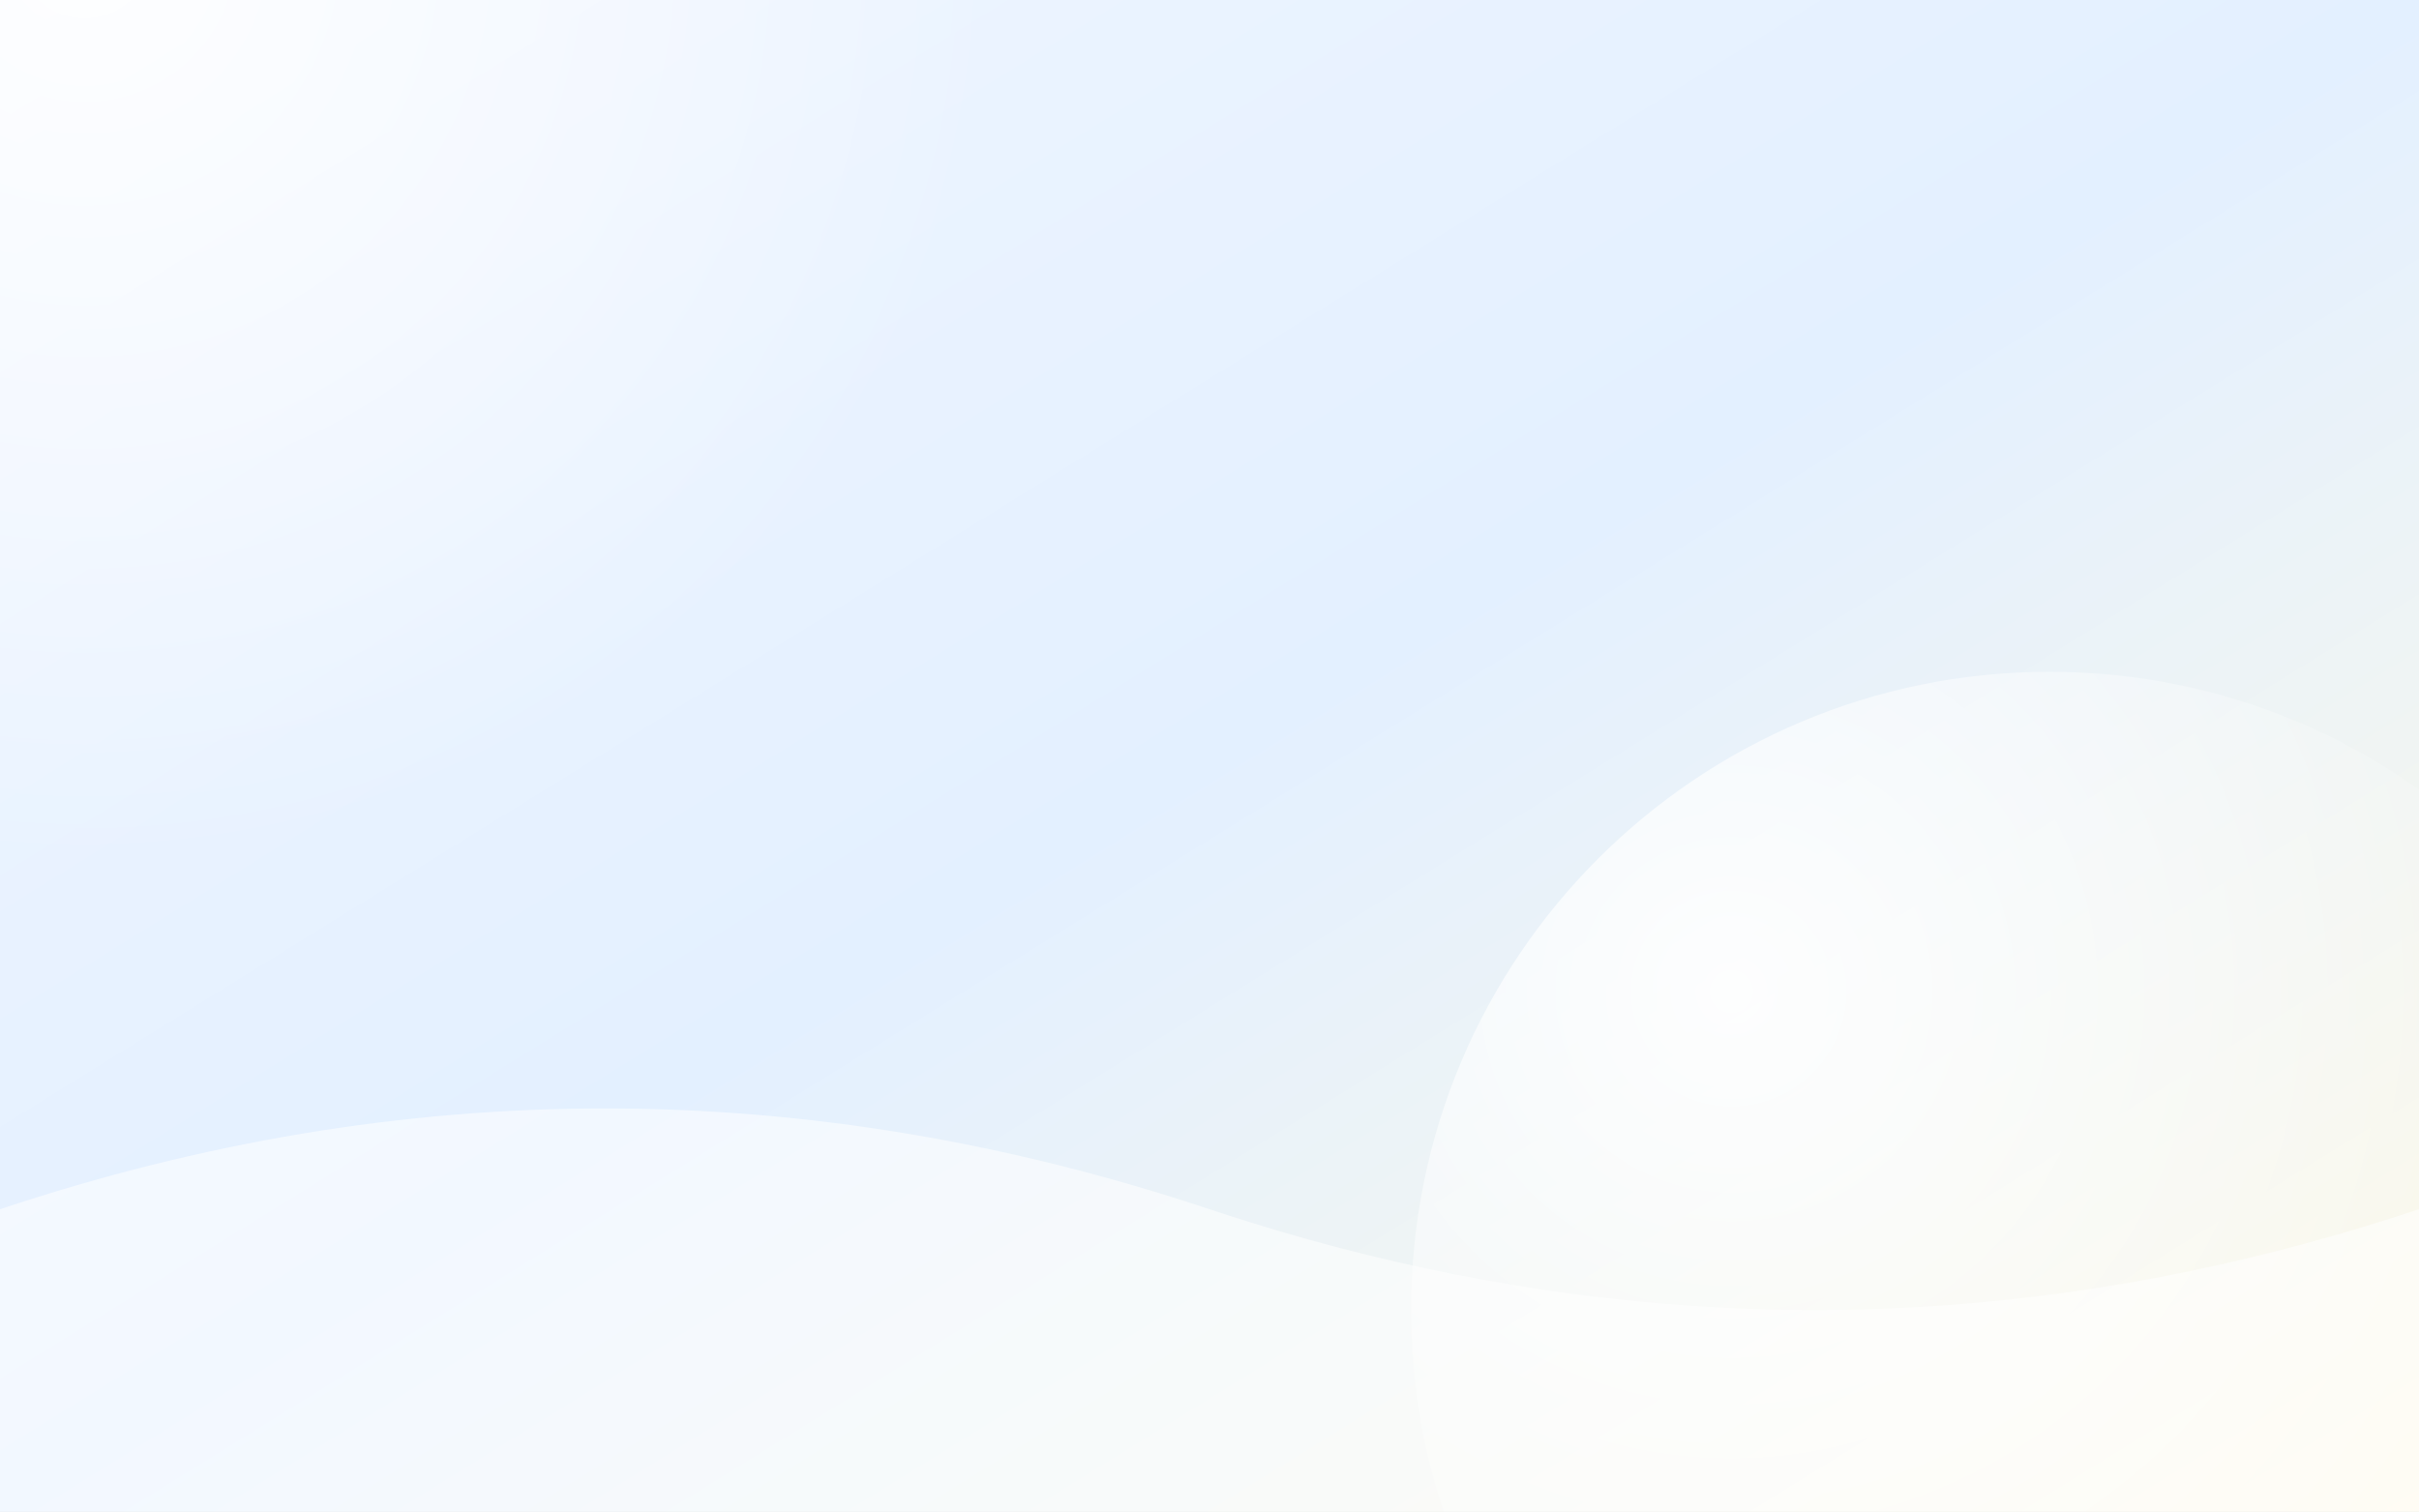
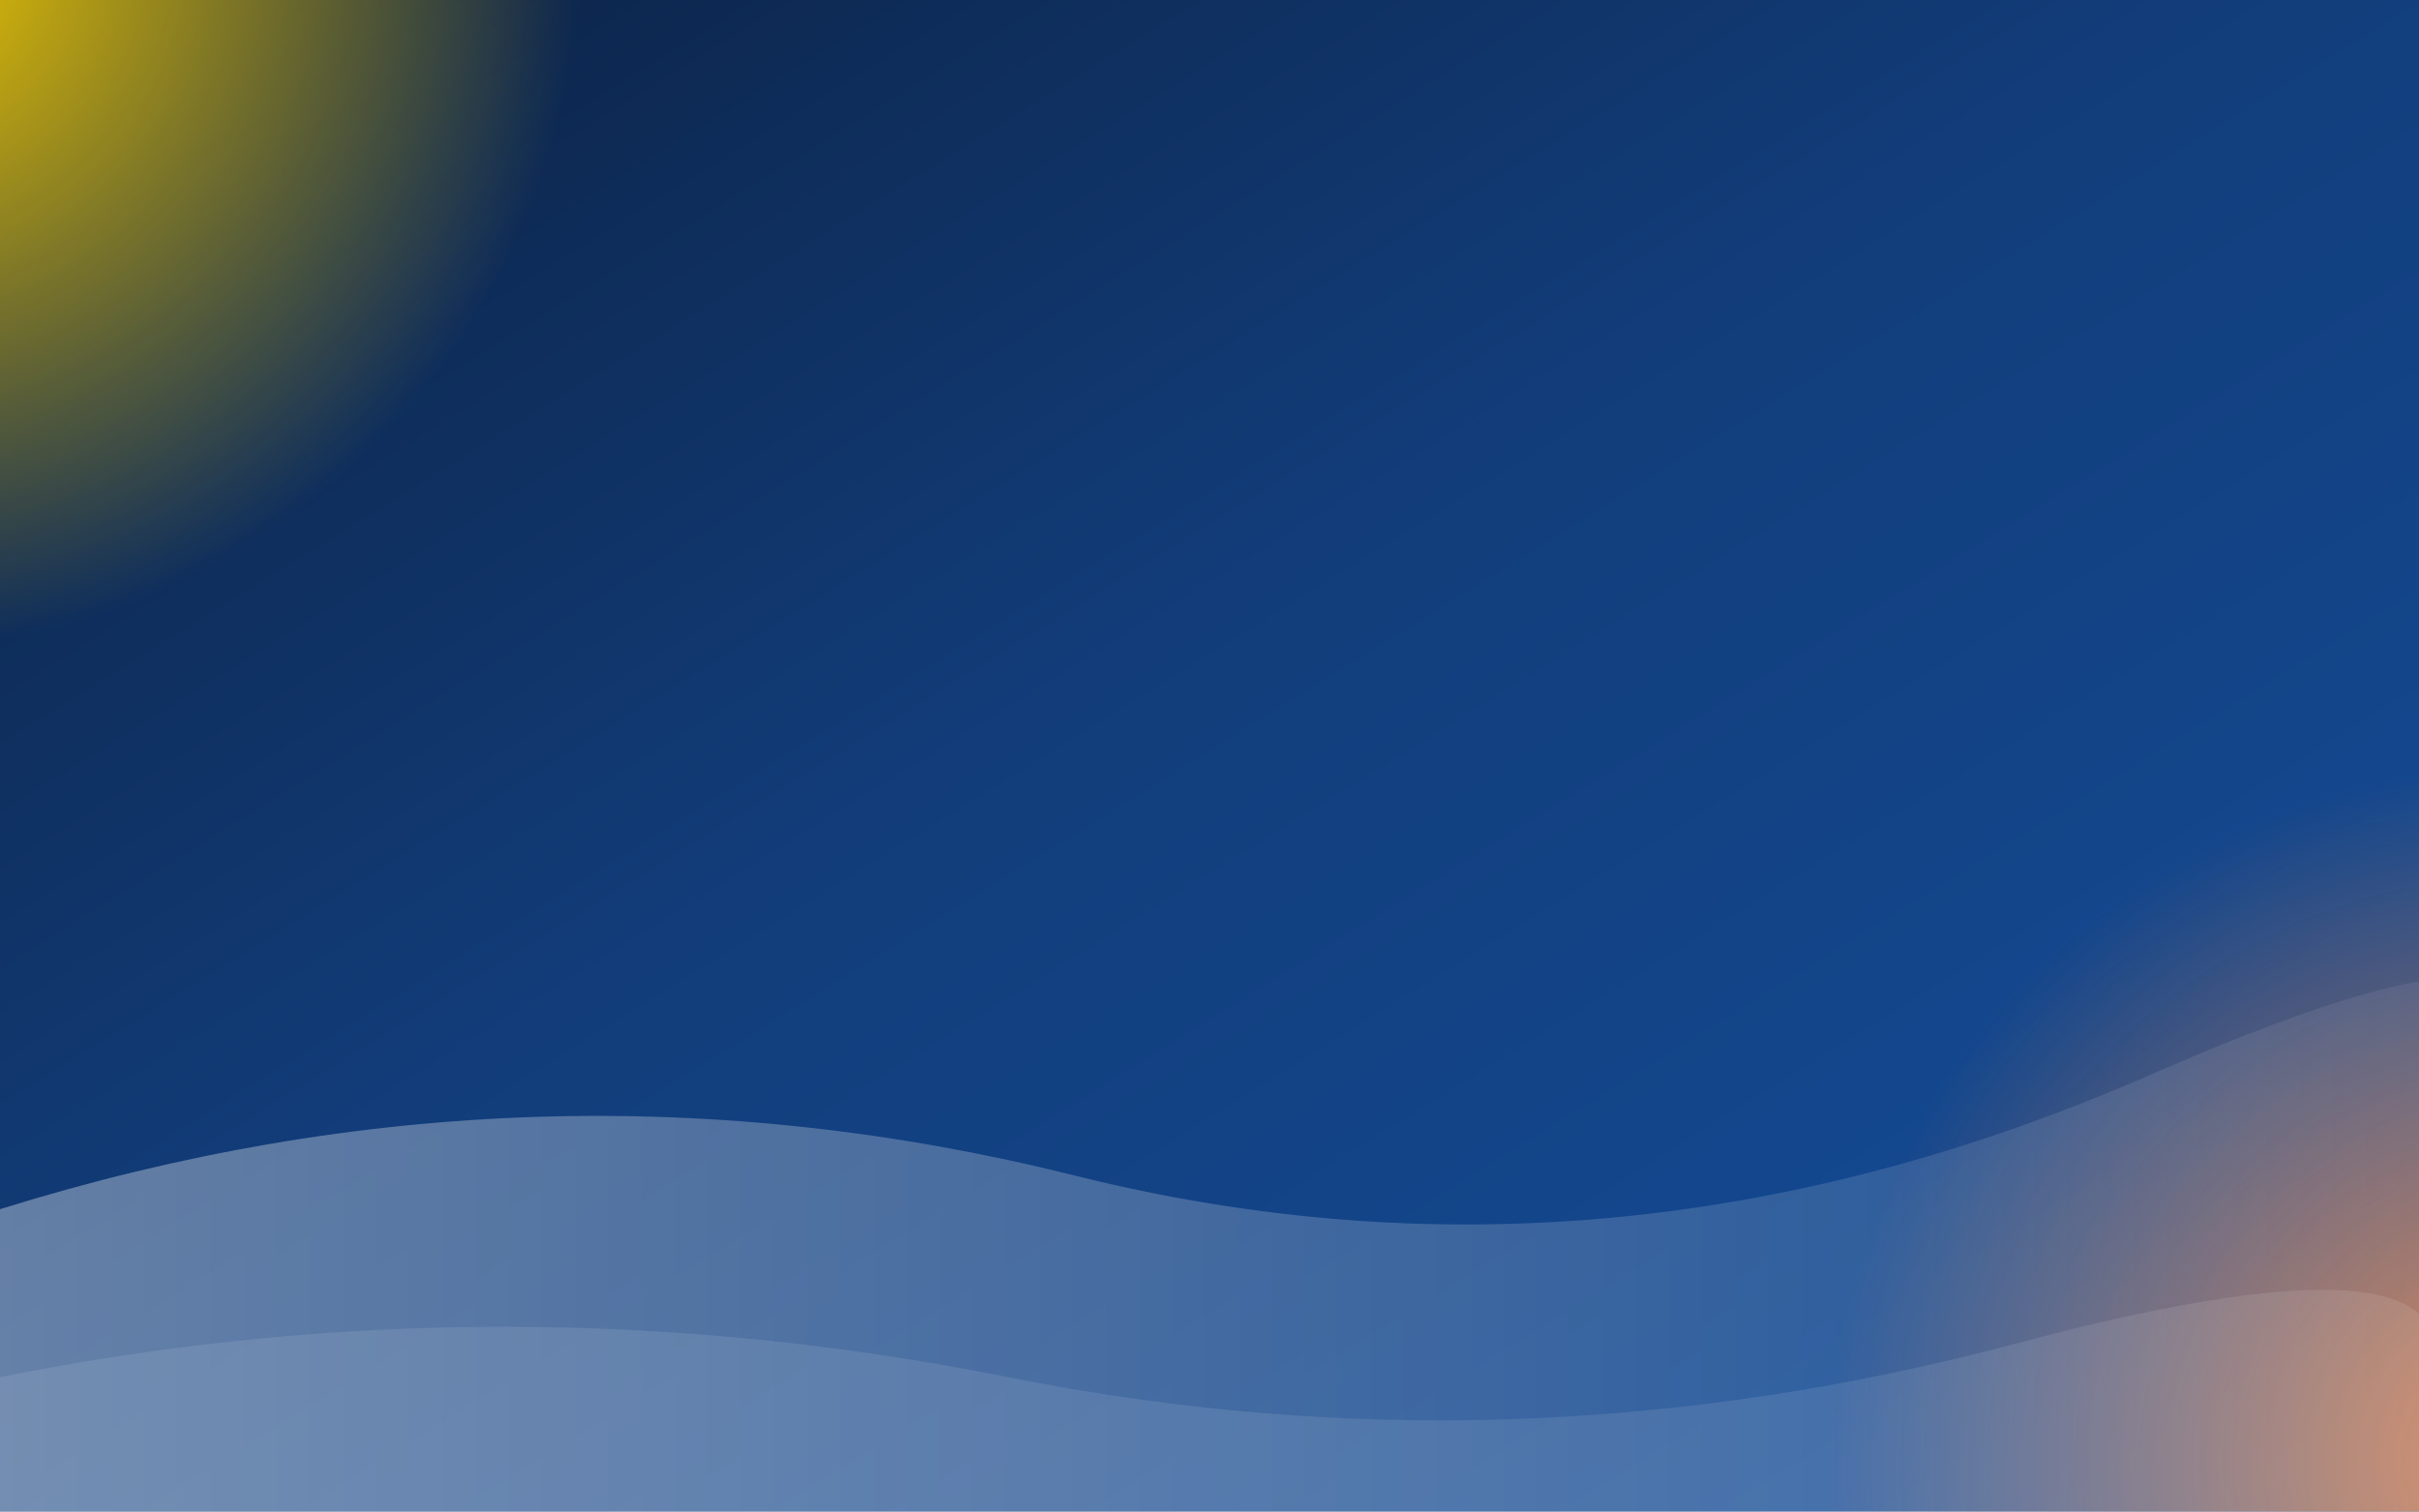
<svg xmlns="http://www.w3.org/2000/svg" viewBox="0 0 1440 900" preserveAspectRatio="xMidYMid slice">
  <defs>
    <linearGradient id="bgGradient" x1="0%" y1="0%" x2="100%" y2="100%">
-       <stop offset="0%" stop-color="#f1f6ff" />
-       <stop offset="50%" stop-color="#e3f0ff" />
-       <stop offset="100%" stop-color="#fef9e6" />
+       <stop offset="0%" stop-color="#0b1f3f" />
+       <stop offset="45%" stop-color="#123d7a" />
+       <stop offset="100%" stop-color="#144e9c" />
    </linearGradient>
-     <radialGradient id="highlight" cx="25%" cy="25%" r="65%">
-       <stop offset="0%" stop-color="#ffffff" stop-opacity="0.9" />
-       <stop offset="100%" stop-color="#ffffff" stop-opacity="0" />
+     <radialGradient id="accent" cx="15%" cy="20%" r="50%">
+       <stop offset="0%" stop-color="#ffd400" stop-opacity="0.95" />
+       <stop offset="100%" stop-color="#ffd400" stop-opacity="0" />
    </radialGradient>
+     <radialGradient id="accentSecondary" cx="85%" cy="70%" r="55%">
+       <stop offset="0%" stop-color="#ff8c42" stop-opacity="0.85" />
+       <stop offset="100%" stop-color="#ff8c42" stop-opacity="0" />
+     </radialGradient>
+     <linearGradient id="waveGradient" x1="0%" y1="0%" x2="100%" y2="0%">
+       <stop offset="0%" stop-color="rgba(255, 255, 255, 0.35)" />
+       <stop offset="100%" stop-color="rgba(255, 255, 255, 0.05)" />
+     </linearGradient>
  </defs>
  <rect width="1440" height="900" fill="url(#bgGradient)" />
-   <circle cx="260" cy="180" r="420" fill="url(#highlight)" />
-   <circle cx="1220" cy="780" r="380" fill="url(#highlight)" />
-   <path d="M0 720 Q360 600 720 720 T1440 720 V900 H0 Z" fill="#ffffff" fill-opacity="0.55" />
+   <circle cx="220" cy="220" r="420" fill="url(#accent)" />
+   <circle cx="1240" cy="720" r="380" fill="url(#accentSecondary)" />
+   <path d="M0 720 Q320 620 640 700 T1280 640 T1440 700 V900 H0 Z" fill="url(#waveGradient)" />
+   <path d="M0 820 Q300 760 600 820 T1200 800 T1440 840 V900 H0 Z" fill="rgba(255, 255, 255, 0.1)" />
</svg>
